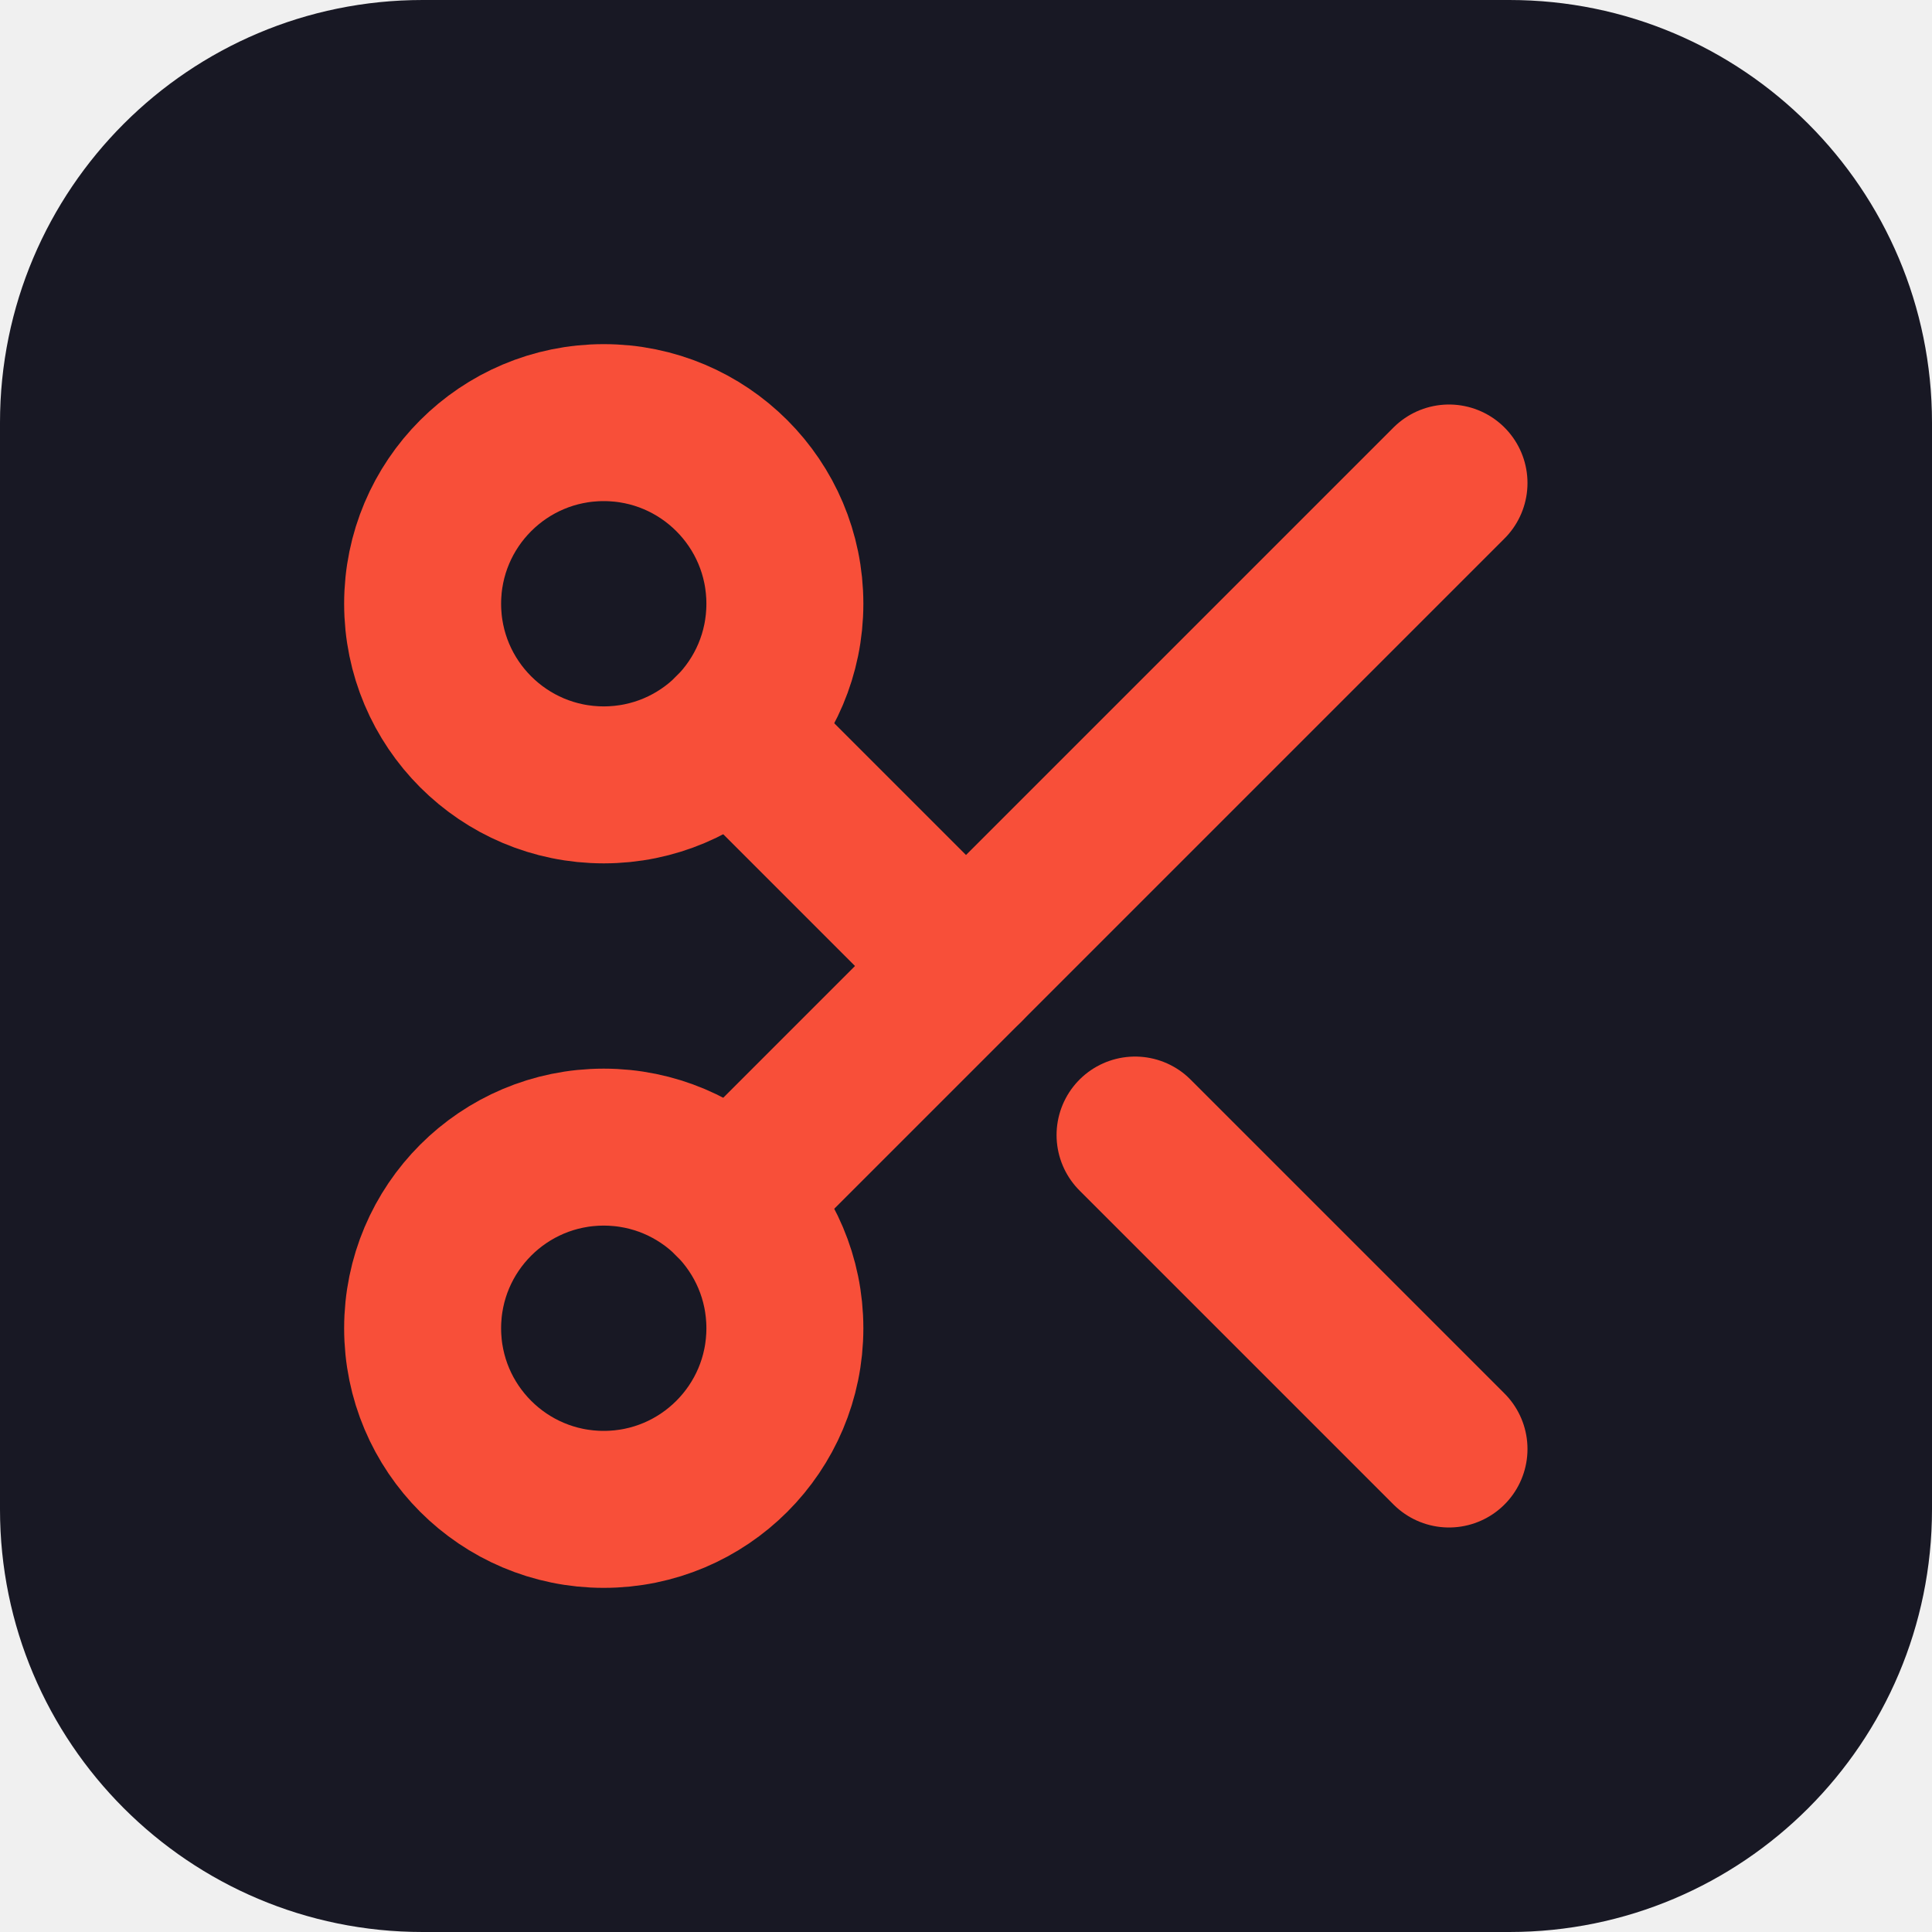
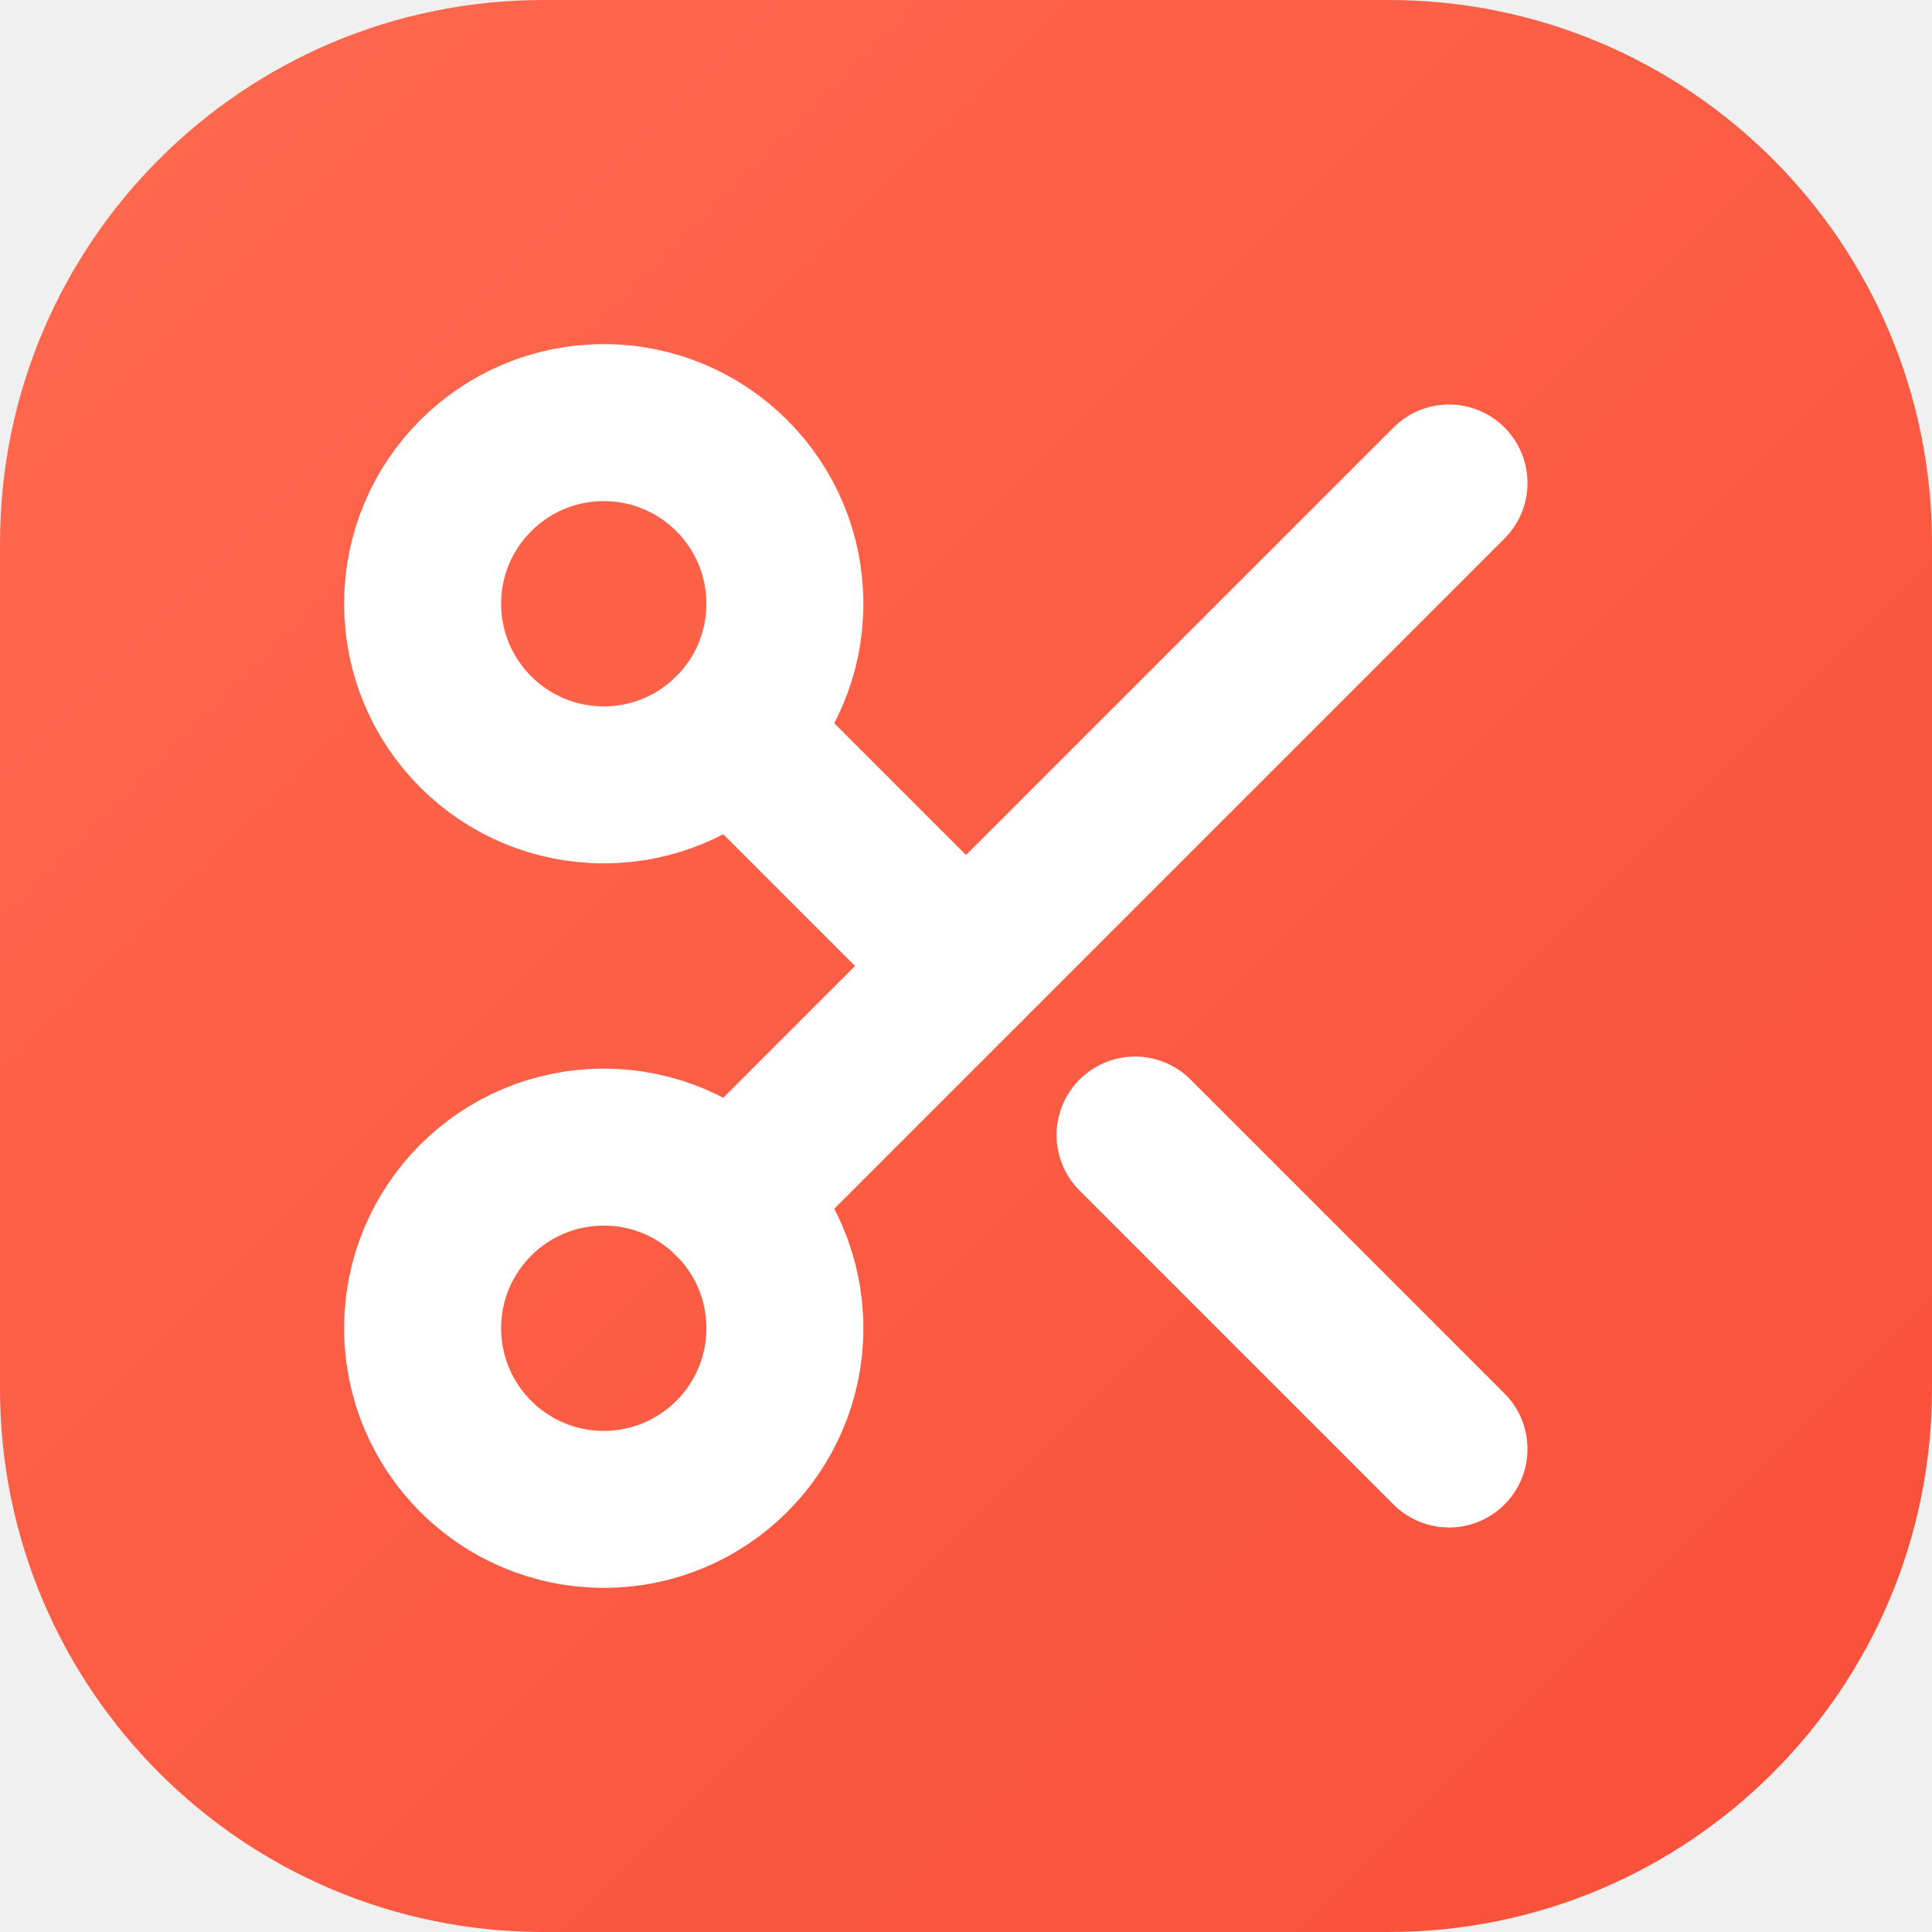
<svg xmlns="http://www.w3.org/2000/svg" viewBox="0 0 32 32" width="32" height="32">
-   <rect width="32" height="32" rx="7" fill="#181824" />
-   <g transform="translate(4 4)" fill="none" stroke="#F84F39" stroke-width="2.6" stroke-linecap="round" stroke-linejoin="round">
+   <defs>
+     <linearGradient id="g" x1="0" y1="0" x2="1" y2="1">
+       <stop offset="0" stop-color="#FF6A4F" />
+       <stop offset="1" stop-color="#F84F39" />
+     </linearGradient>
+   </defs>
+   <rect width="32" height="32" rx="9" fill="url(#g)" />
+   <g transform="translate(4 4)" fill="none" stroke="#FFFFFF" stroke-width="2.6" stroke-linecap="round" stroke-linejoin="round">
    <circle cx="6" cy="6" r="3" />
    <circle cx="6" cy="18" r="3" />
    <path d="M8.12 8.12 12 12" />
    <path d="M20 4 8.12 15.88" />
    <path d="M14.8 14.8 20 20" />
  </g>
</svg>
